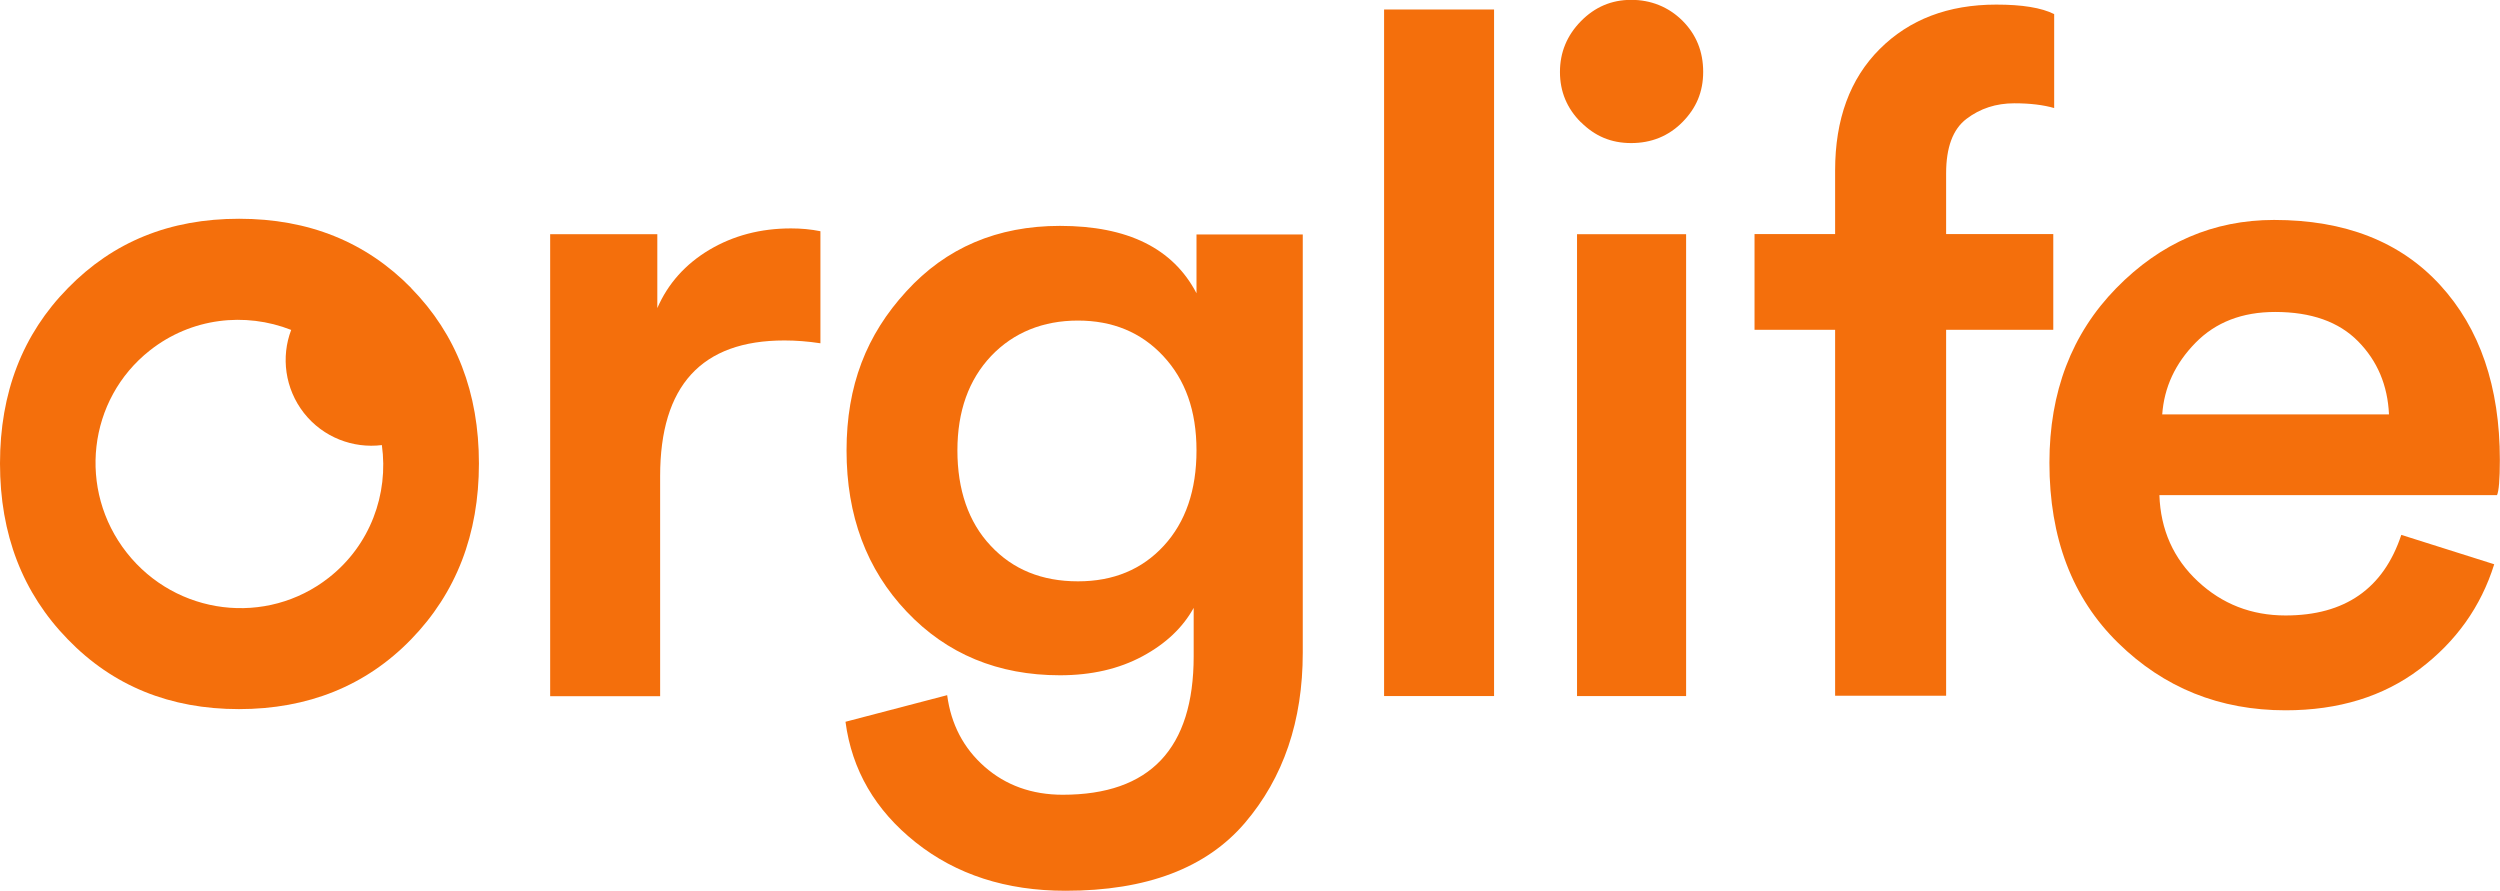
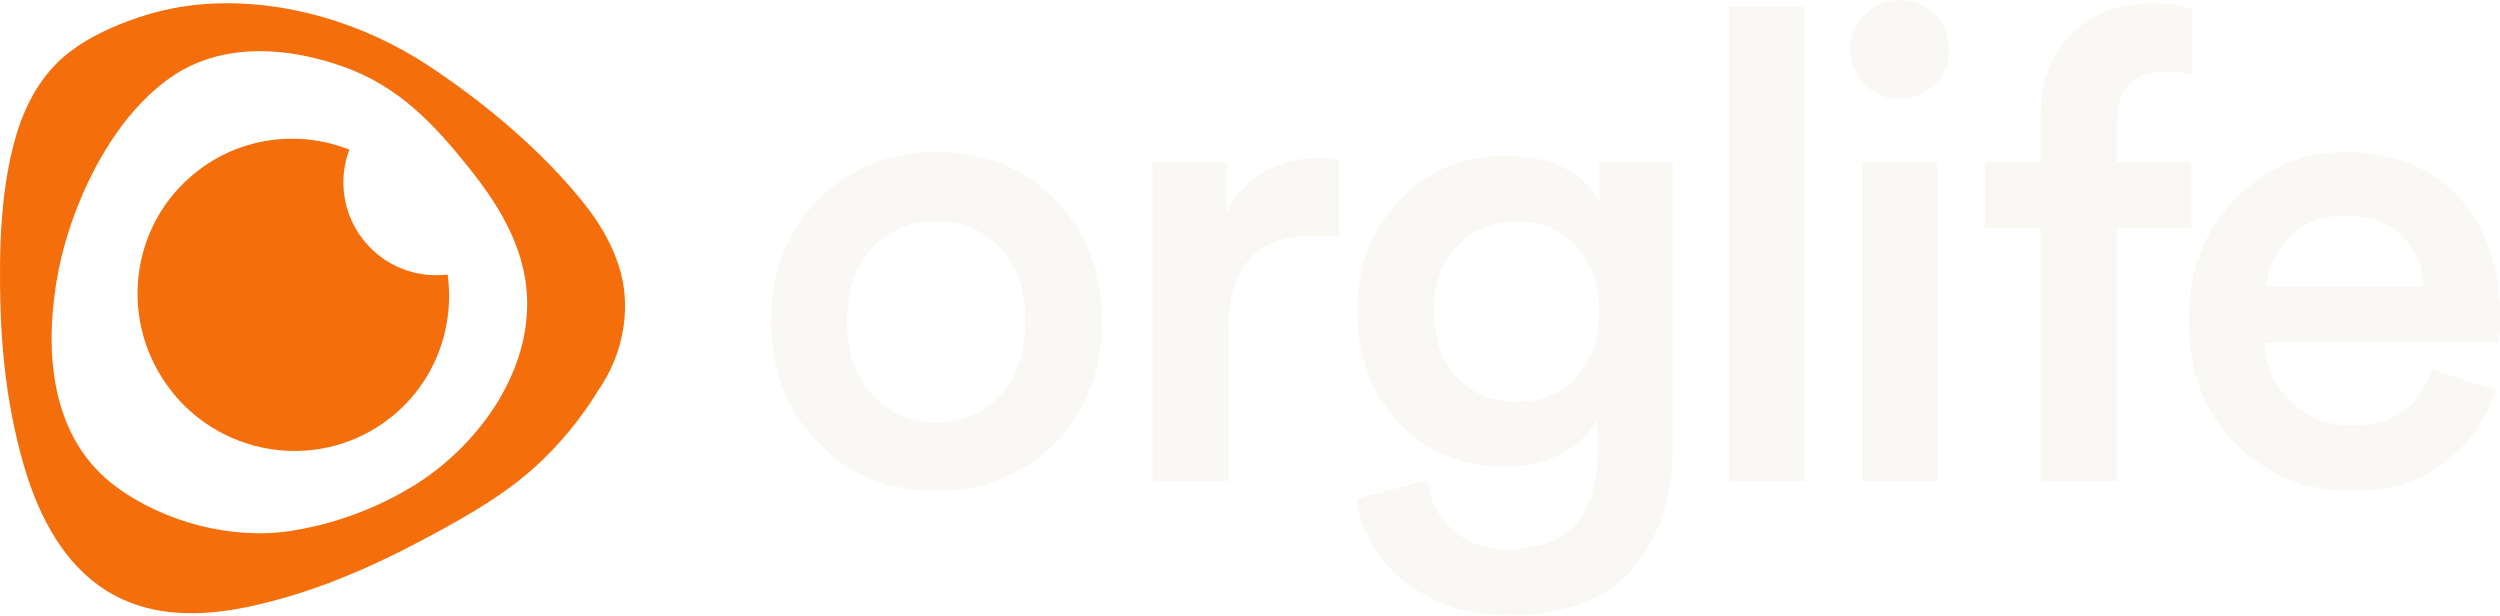
- <svg xmlns="http://www.w3.org/2000/svg" id="Layer_1" version="1.1" viewBox="0 0 168.45 60">
+ <svg xmlns="http://www.w3.org/2000/svg" id="Layer_1" version="1.1" viewBox="0 0 198 48.74">
  <defs>
    <style>
      .st0 {
        fill: #f46f0c;
      }
+ 
+       .st1 {
+         fill: #f9f8f4;
+       }
    </style>
  </defs>
-   <path class="st0" d="M27.71,19.41c-3.05-3.11-6.91-4.67-11.6-4.67s-8.49,1.56-11.53,4.67C1.52,22.52,0,26.46,0,31.23s1.52,8.72,4.57,11.85c3.04,3.14,6.89,4.7,11.53,4.7s8.55-1.56,11.6-4.7c3.04-3.13,4.57-7.08,4.57-11.85s-1.52-8.71-4.57-11.82ZM22.16,38.92c-4.2,3.3-10.29,2.55-13.62-1.68-3.33-4.23-2.63-10.33,1.56-13.63,2.79-2.2,6.42-2.6,9.52-1.38-.69,1.81-.43,3.95.86,5.6,1.3,1.65,3.32,2.4,5.25,2.16.46,3.3-.78,6.74-3.57,8.93Z" />
-   <path class="st0" d="M55.28,15.59v7.54c-.85-.13-1.66-.19-2.43-.19-5.58,0-8.37,3.05-8.37,9.14v14.83h-7.41V15.78h7.22v4.98c.72-1.66,1.9-2.97,3.51-3.93,1.62-.96,3.45-1.44,5.5-1.44.68,0,1.34.06,1.98.19Z" />
-   <path class="st0" d="M56.98,48.63l6.84-1.79c.26,1.96,1.1,3.57,2.52,4.82s3.18,1.89,5.27,1.89c5.88,0,8.82-3.11,8.82-9.33v-3.26c-.73,1.32-1.87,2.41-3.45,3.26-1.58.85-3.43,1.28-5.56,1.28-4.17,0-7.62-1.43-10.32-4.28-2.71-2.85-4.06-6.48-4.06-10.86s1.34-7.8,4.03-10.73c2.68-2.94,6.13-4.41,10.35-4.41,4.56,0,7.62,1.51,9.2,4.54v-3.96h7.16v28.18c0,4.6-1.3,8.42-3.9,11.47-2.6,3.04-6.62,4.57-12.08,4.57-4.01,0-7.37-1.09-10.1-3.26-2.73-2.17-4.3-4.88-4.73-8.12ZM72.64,39.17c2.38,0,4.31-.8,5.78-2.4,1.47-1.6,2.2-3.74,2.2-6.42s-.75-4.76-2.24-6.36c-1.49-1.6-3.41-2.39-5.75-2.39s-4.34.8-5.85,2.39c-1.51,1.6-2.27,3.72-2.27,6.36s.74,4.83,2.24,6.42c1.49,1.6,3.45,2.4,5.88,2.4Z" />
-   <path class="st0" d="M100.67,46.9h-7.41V.64h7.41v46.26Z" />
-   <path class="st0" d="M106.52,8.24c-.94-.94-1.41-2.07-1.41-3.39s.47-2.46,1.41-3.42c.94-.96,2.07-1.44,3.39-1.44s2.51.47,3.45,1.4c.94.94,1.4,2.09,1.4,3.45s-.47,2.45-1.4,3.39-2.09,1.41-3.45,1.41-2.45-.47-3.39-1.41ZM113.61,46.9h-7.35V15.78h7.35v31.12Z" />
-   <path class="st0" d="M135.73,6.96c-1.24,0-2.31.35-3.23,1.05-.92.7-1.37,1.93-1.37,3.67v4.09h7.22v6.45h-7.22v24.66h-7.48v-24.66h-5.43v-6.45h5.43v-4.28c0-3.45,1-6.18,3-8.18,2-2,4.62-3,7.86-3,1.75,0,3.04.21,3.9.64v6.33c-.73-.21-1.62-.32-2.68-.32Z" />
-   <path class="st0" d="M161.8,36.04l6.26,1.98c-.89,2.85-2.57,5.21-5.02,7.06-2.45,1.85-5.46,2.78-9.04,2.78-4.43,0-8.19-1.51-11.28-4.54-3.09-3.02-4.63-7.07-4.63-12.14,0-4.77,1.5-8.69,4.5-11.76,3-3.07,6.55-4.6,10.64-4.6,4.77,0,8.5,1.46,11.18,4.38,2.68,2.92,4.03,6.85,4.03,11.79,0,1.32-.07,2.11-.19,2.37h-22.75c.08,2.34.95,4.28,2.59,5.81,1.64,1.53,3.61,2.3,5.91,2.3,4,0,6.6-1.81,7.8-5.43ZM145.7,27.92h15.27c-.09-1.96-.78-3.6-2.08-4.92-1.3-1.32-3.16-1.98-5.59-1.98-2.22,0-4.01.69-5.37,2.08-1.36,1.39-2.11,2.99-2.24,4.83Z" />
+   <g>
+     <path class="st0" d="M46.32,16.19c-3.33-4.2-7.93-8.05-12.39-10.99C28.84,1.84,22.5-.09,16.38.31c-2.15.14-4.27.61-6.29,1.38-1.77.67-3.54,1.53-5.01,2.78-1.61,1.38-2.72,3.21-3.45,5.19-.06.17-.12.35-.18.52-.06.18-.12.36-.17.55C.04,14.91-.08,19.71.03,24.05c.11,4.47.69,8.97,1.99,13.25,1.14,3.74,3.11,7.44,6.44,9.5,4.52,2.8,10.01,1.78,14.81.32,3.73-1.14,7.29-2.78,10.71-4.63,3.27-1.76,6.44-3.56,9.11-6.18,1.98-1.94,3.38-3.89,4.34-5.47.57-.83,2.16-3.34,2.07-6.91-.07-2.87-1.43-5.53-3.19-7.74ZM32.64,38.54c-3.77,2.29-7.33,3.15-9.57,3.5-4.68.74-10.06-.67-13.89-3.5-5.04-3.73-5.66-10.28-4.73-16.09.22-1.4.56-2.78.99-4.13,1.2-3.75,3.32-7.9,6.31-10.74.61-.58,1.25-1.1,1.93-1.56,4.04-2.72,9.26-2.29,13.65-.69,4.32,1.57,7.1,4.56,9.9,8.07,1.9,2.38,3.63,5.1,4.26,8.13,1.44,6.86-3.24,13.6-8.84,17.01Z" />
+     <path class="st0" d="M13.56,30.96c4.24,5.38,12,6.34,17.34,2.14,3.55-2.79,5.13-7.16,4.55-11.36-2.46.31-5.02-.64-6.68-2.75-1.65-2.1-1.98-4.82-1.1-7.14-3.94-1.55-8.56-1.04-12.11,1.76-5.34,4.2-6.23,11.97-1.99,17.35Z" />
+   </g>
+   <path class="st1" d="M74.15,12.04c3.81,0,6.95,1.26,9.42,3.79,2.47,2.53,3.71,5.73,3.71,9.6s-1.24,7.09-3.71,9.63c-2.48,2.54-5.62,3.82-9.42,3.82s-6.9-1.27-9.37-3.82c-2.48-2.54-3.71-5.75-3.71-9.63s1.24-7.08,3.71-9.6c2.47-2.53,5.6-3.79,9.37-3.79ZM69.14,31.33c1.37,1.44,3.04,2.15,5.01,2.15s3.64-.71,5.01-2.13c1.37-1.42,2.05-3.39,2.05-5.92s-.68-4.44-2.05-5.84c-1.37-1.4-3.04-2.1-5.01-2.1s-3.64.7-5.01,2.1-2.05,3.35-2.05,5.84.68,4.46,2.05,5.89Z" />
+   <path class="st1" d="M106.06,12.67v6.13c-.69-.1-1.35-.16-1.97-.16-4.53,0-6.8,2.48-6.8,7.42v12.04h-6.02V12.82h5.87v4.05c.59-1.35,1.54-2.41,2.86-3.19,1.31-.78,2.8-1.17,4.46-1.17.55,0,1.09.05,1.61.16Z" />
+   <path class="st1" d="M107.45,39.5l5.56-1.45c.21,1.59.89,2.9,2.05,3.92s2.59,1.53,4.28,1.53c4.78,0,7.16-2.53,7.16-7.58v-2.65c-.59,1.07-1.52,1.95-2.8,2.65-1.28.69-2.79,1.04-4.52,1.04-3.39,0-6.19-1.16-8.38-3.48-2.2-2.32-3.3-5.26-3.3-8.83s1.09-6.33,3.27-8.72c2.18-2.39,4.98-3.58,8.41-3.58,3.7,0,6.19,1.23,7.48,3.69v-3.22h5.81v22.89c0,3.74-1.06,6.84-3.17,9.32-2.11,2.47-5.38,3.71-9.81,3.71-3.25,0-5.99-.88-8.2-2.65-2.21-1.76-3.5-3.96-3.84-6.59ZM120.16,31.82c1.94,0,3.5-.65,4.7-1.95,1.19-1.3,1.79-3.04,1.79-5.22s-.61-3.87-1.82-5.17c-1.21-1.3-2.77-1.95-4.67-1.95s-3.52.65-4.75,1.95c-1.23,1.3-1.84,3.02-1.84,5.17s.6,3.92,1.82,5.22c1.21,1.3,2.8,1.95,4.78,1.95Z" />
+   <path class="st1" d="M142.94,38.1h-6.02V.52h6.02v37.58Z" />
+   <path class="st1" d="M147.69,6.7c-.76-.76-1.14-1.68-1.14-2.75s.38-2,1.14-2.78c.76-.78,1.68-1.17,2.75-1.17s2.04.38,2.8,1.14c.76.76,1.14,1.7,1.14,2.8s-.38,1.99-1.14,2.75-1.7,1.14-2.8,1.14-1.99-.38-2.75-1.14ZM153.45,38.1h-5.97V12.82h5.97v25.28Z" />
+   <path class="st1" d="M171.42,5.66c-1.01,0-1.88.29-2.62.86-.75.57-1.12,1.57-1.12,2.98v3.32h5.87v5.24h-5.87v20.04h-6.07v-20.04h-4.41v-5.24h4.41v-3.48c0-2.8.81-5.02,2.44-6.64,1.63-1.63,3.75-2.44,6.39-2.44,1.42,0,2.47.17,3.17.52v5.14c-.59-.17-1.32-.26-2.18-.26Z" />
+   <path class="st1" d="M192.6,29.28l5.09,1.61c-.73,2.32-2.09,4.23-4.07,5.74-1.99,1.51-4.44,2.26-7.35,2.26-3.6,0-6.65-1.23-9.16-3.69-2.51-2.46-3.76-5.74-3.76-9.86,0-3.87,1.22-7.06,3.66-9.55,2.44-2.49,5.32-3.74,8.64-3.74,3.88,0,6.9,1.19,9.09,3.56,2.18,2.37,3.27,5.56,3.27,9.58,0,1.07-.05,1.71-.16,1.92h-18.48c.07,1.9.77,3.48,2.1,4.72s2.93,1.87,4.8,1.87c3.25,0,5.36-1.47,6.33-4.41ZM179.52,22.69h12.41c-.07-1.59-.63-2.92-1.69-4-1.06-1.07-2.57-1.61-4.54-1.61-1.8,0-3.25.56-4.36,1.69-1.11,1.13-1.71,2.43-1.82,3.92Z" />
</svg>
